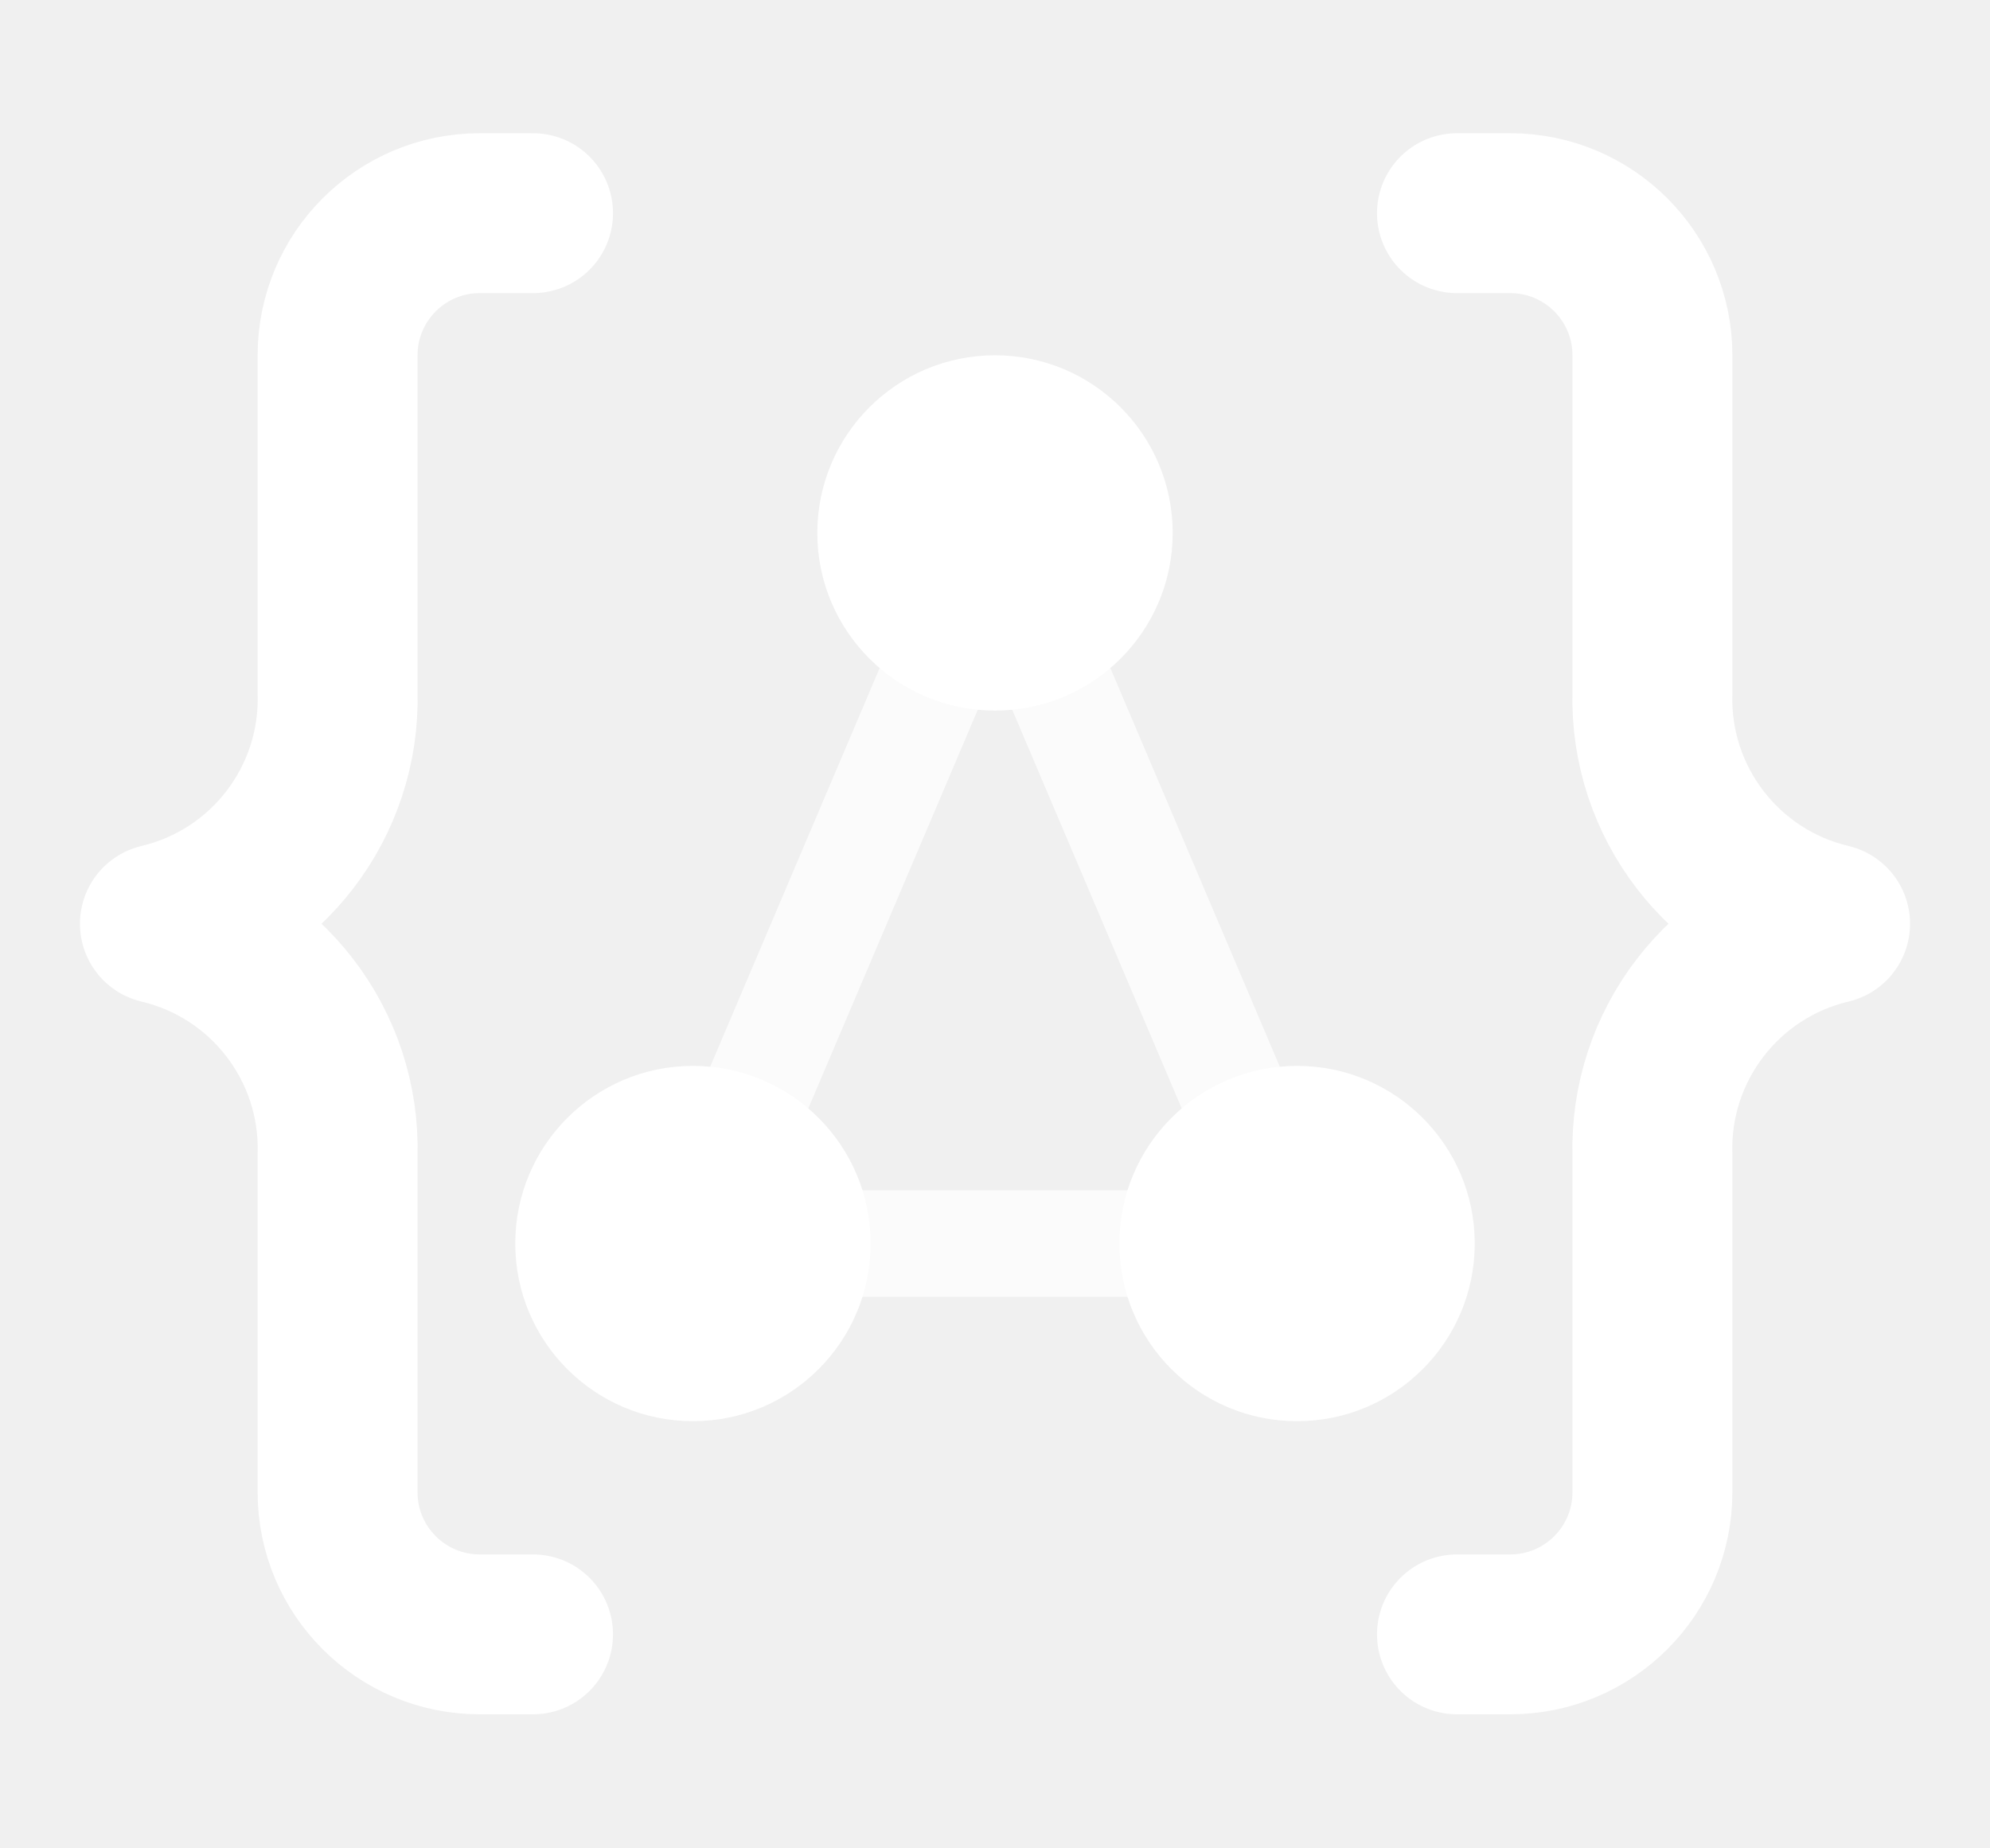
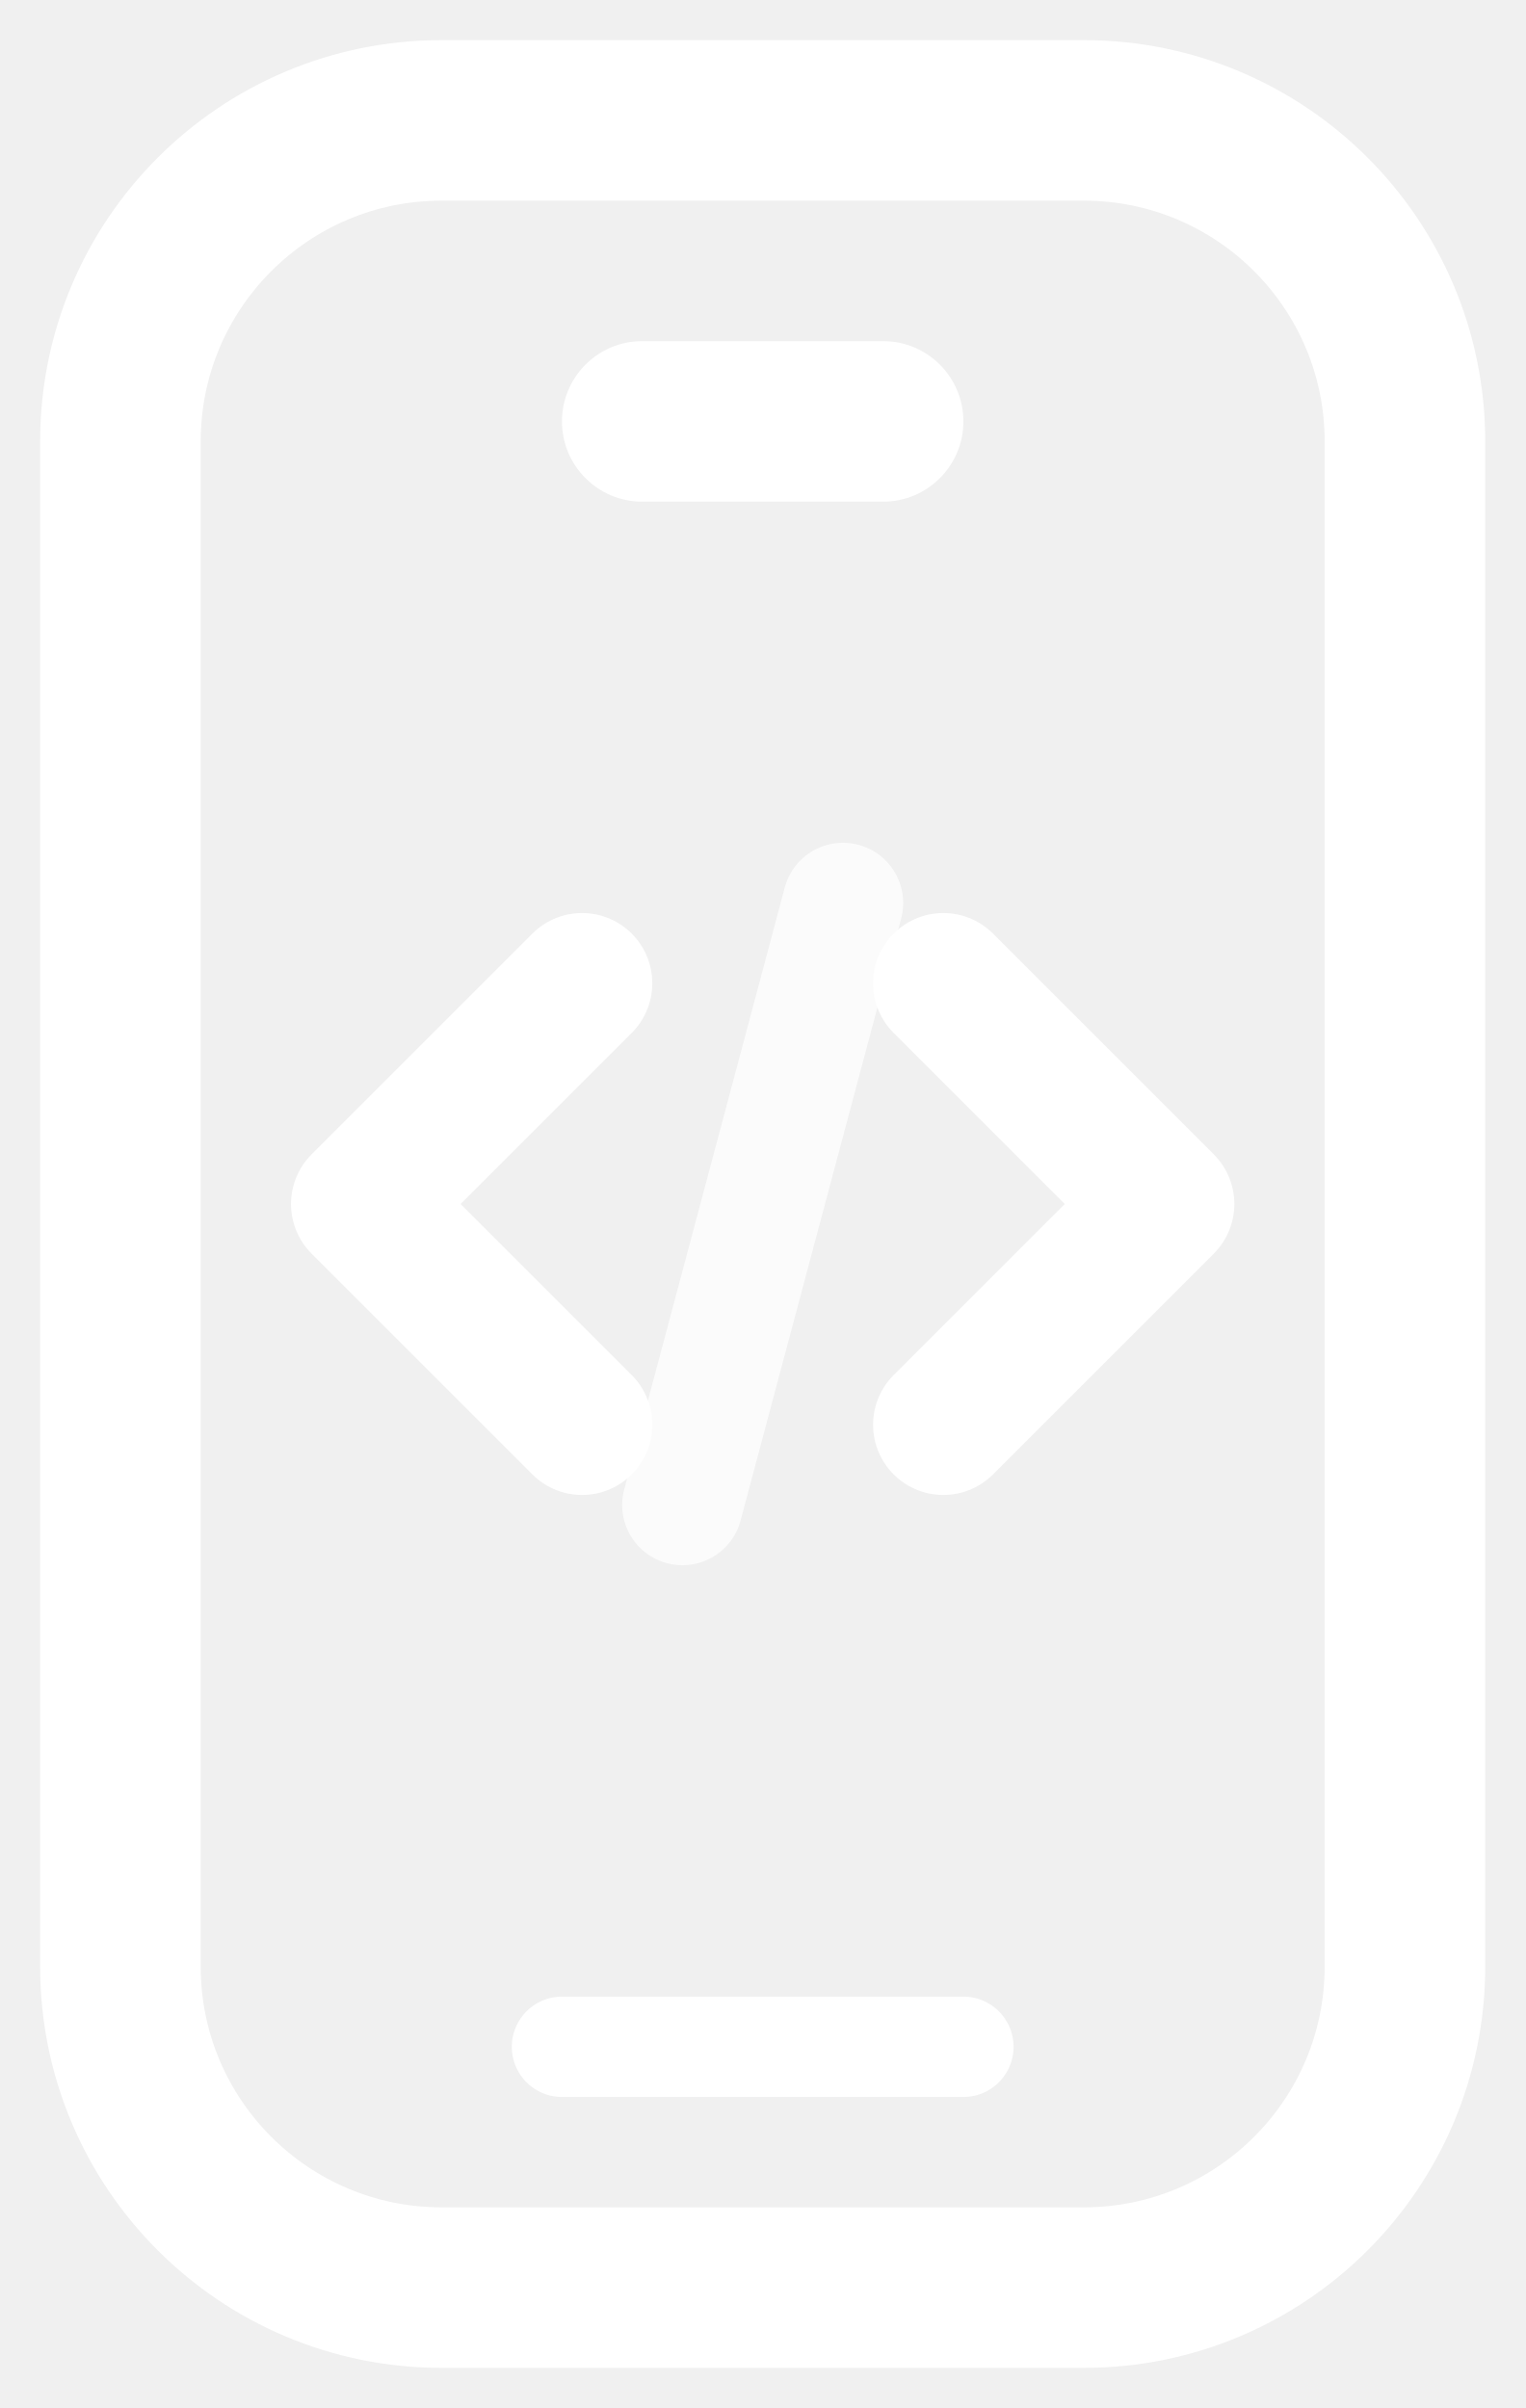
- <svg xmlns="http://www.w3.org/2000/svg" viewBox="4 6 56 52">
-   <g fill="none" stroke="#FFFFFF" stroke-width="4.5" stroke-linecap="round" stroke-linejoin="round">
-     <path d="M19 12h-1.5a4 4 0 0 0-4 4v9.5a6.5 6.5 0 0 1-5 6.5a6.5 6.5 0 0 1 5 6.5V48a4 4 0 0 0 4 4H19" />
-     <path d="M45 12h1.5a4 4 0 0 1 4 4v9.5a6.5 6.5 0 0 0 5 6.5a6.5 6.5 0 0 0-5 6.5V48a4 4 0 0 1-4 4H45" />
+ <svg xmlns="http://www.w3.org/2000/svg" viewBox="13 2 38 60">
+   <rect x="16" y="5" width="32" height="54" rx="8" fill="none" stroke="#FFFFFF" stroke-width="4" />
+   <rect x="27" y="10.5" width="10" height="4" rx="2" fill="#FFFFFF" />
+   <path d="M27 53h10" stroke="#FFFFFF" stroke-width="2.5" stroke-linecap="round" />
+   <g fill="none" stroke="#FFFFFF" stroke-width="3.5" stroke-linecap="round" stroke-linejoin="round">
+     <path d="M27.5 26.5L22 32l5.5 5.5" />
+     <path d="M36.5 26.5L42 32l-5.5 5.5" />
  </g>
-   <g stroke="#FFFFFF" stroke-opacity="0.75" stroke-width="3" stroke-linecap="round">
-     <path d="M32 21L23.5 41M32 21L40.5 41M23.5 41H40.5" />
-   </g>
-   <g fill="#FFFFFF">
-     <circle cx="32" cy="21" r="5" />
-     <circle cx="23.5" cy="41" r="5" />
-     <circle cx="40.5" cy="41" r="5" />
-   </g>
+   <path d="M34 24.5L30 39.5" stroke="#FFFFFF" stroke-opacity="0.75" stroke-width="3" stroke-linecap="round" />
</svg>
